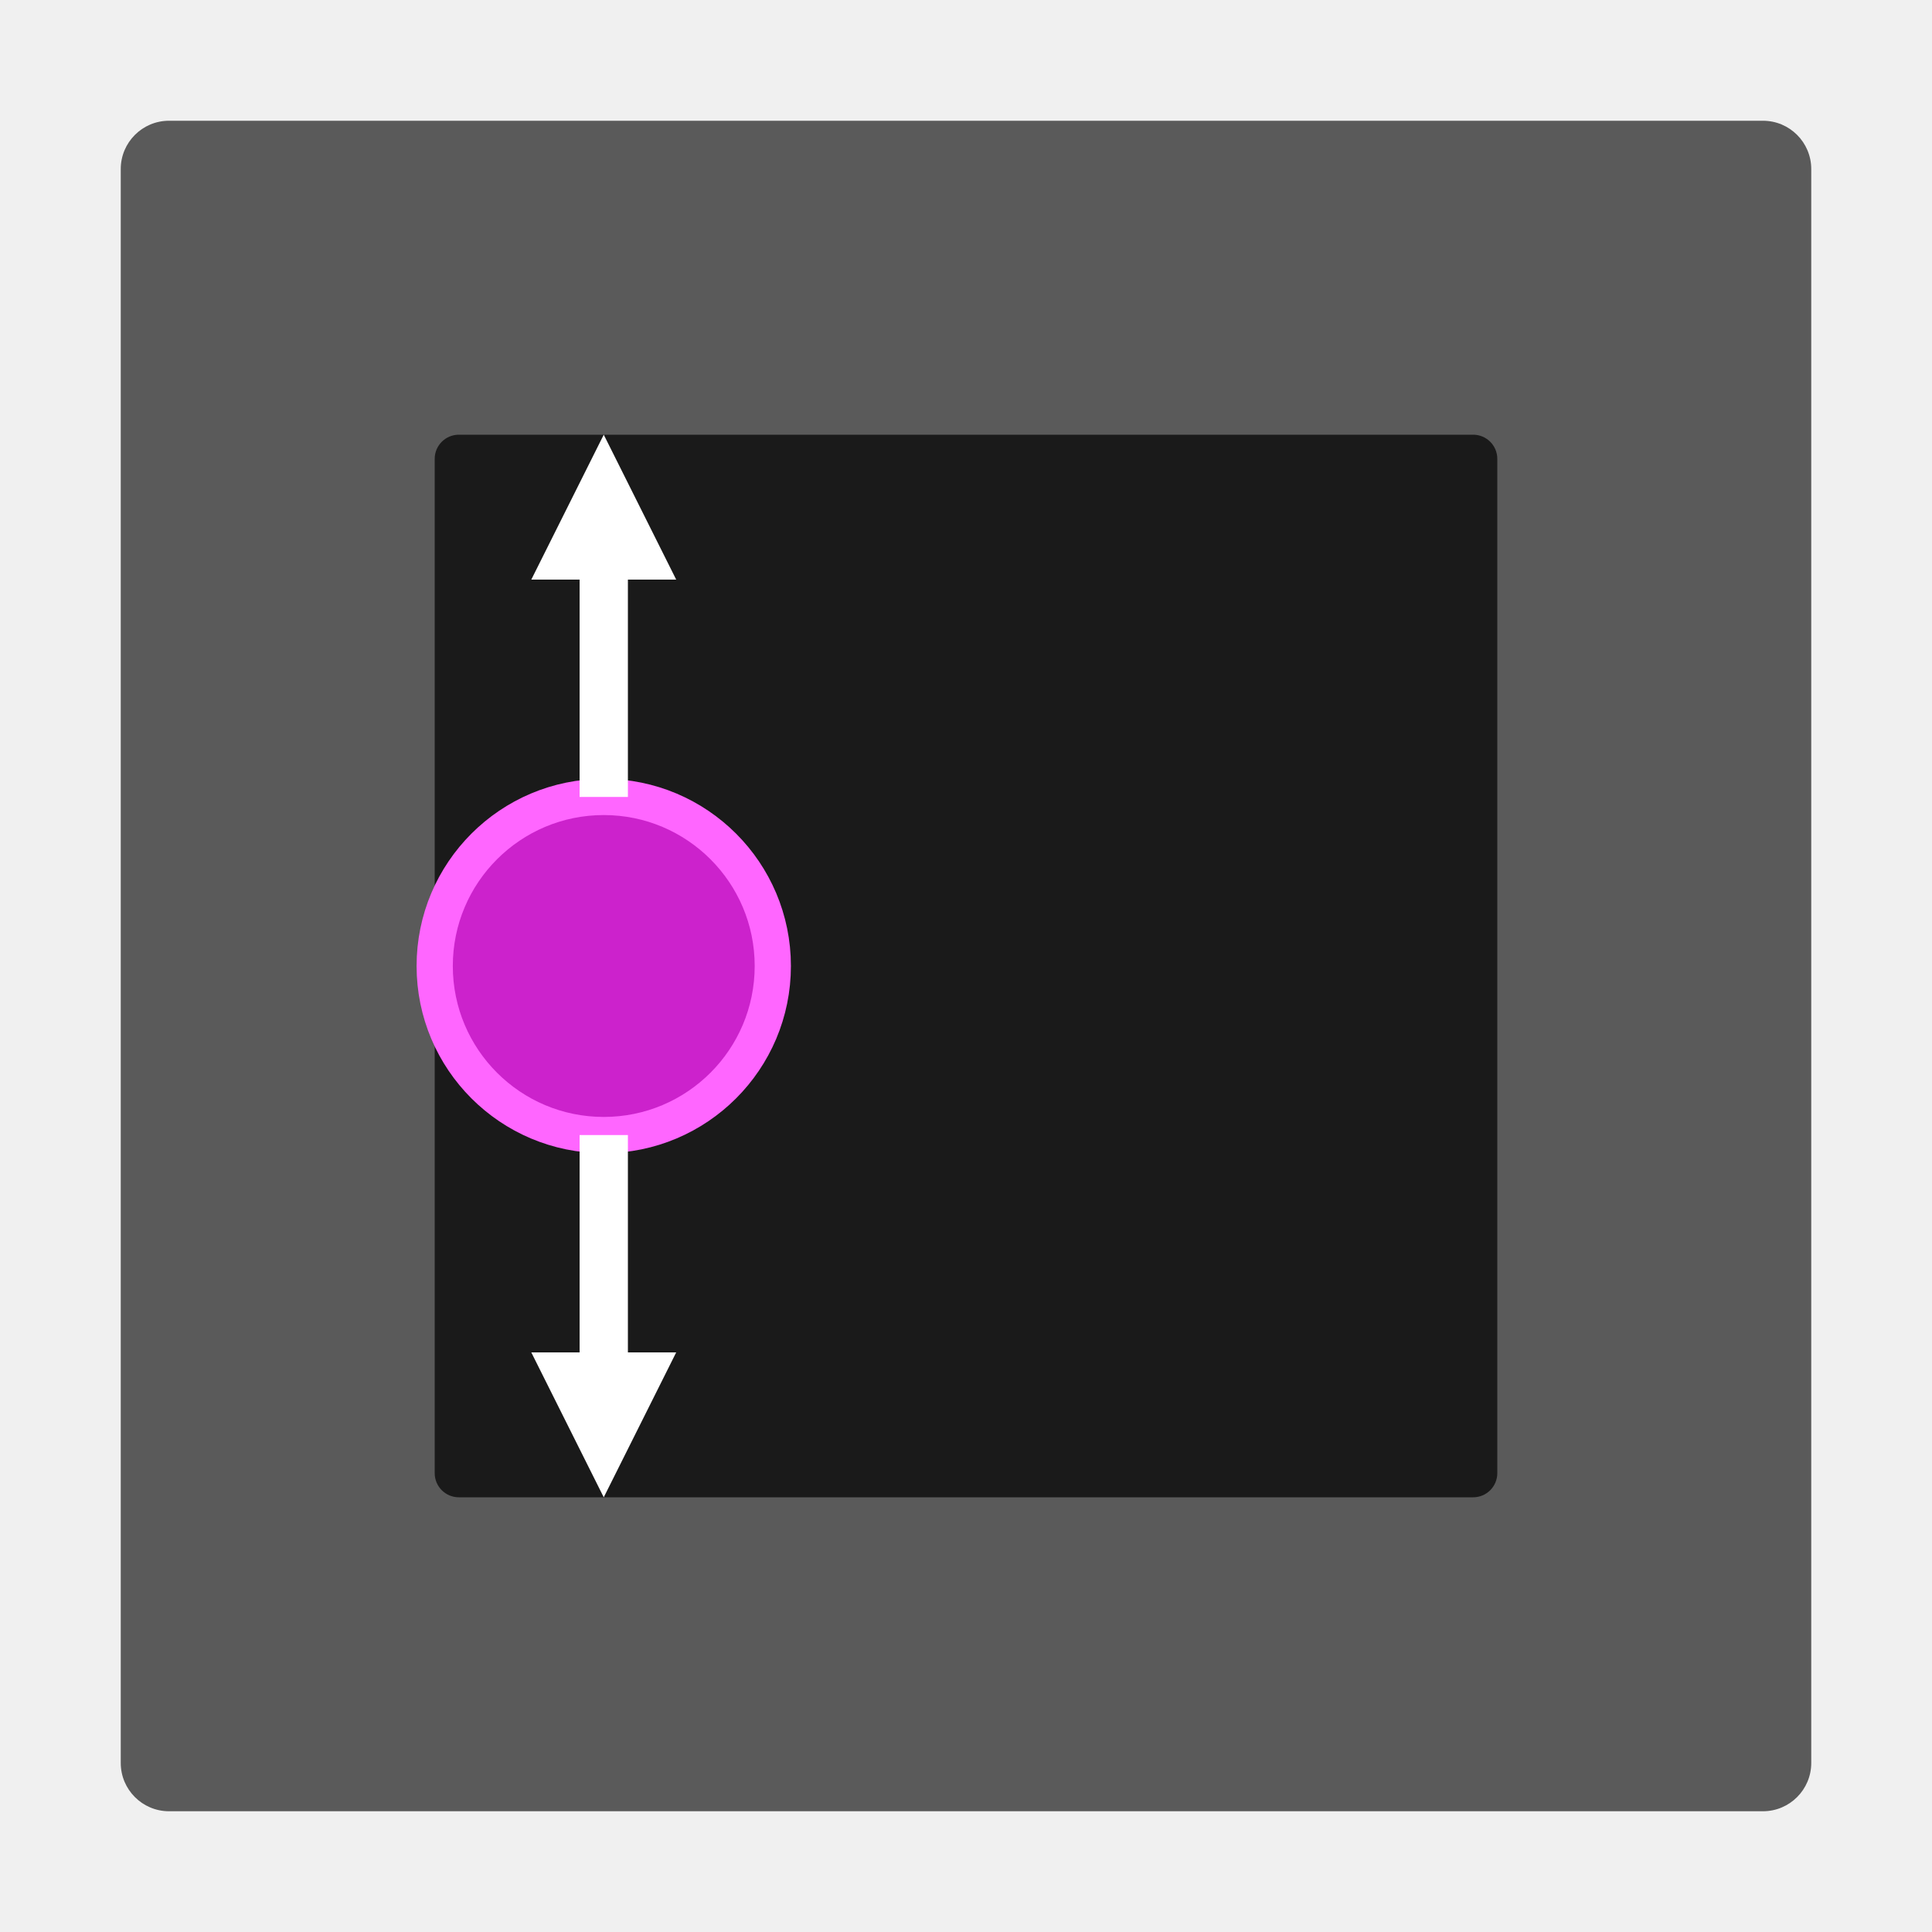
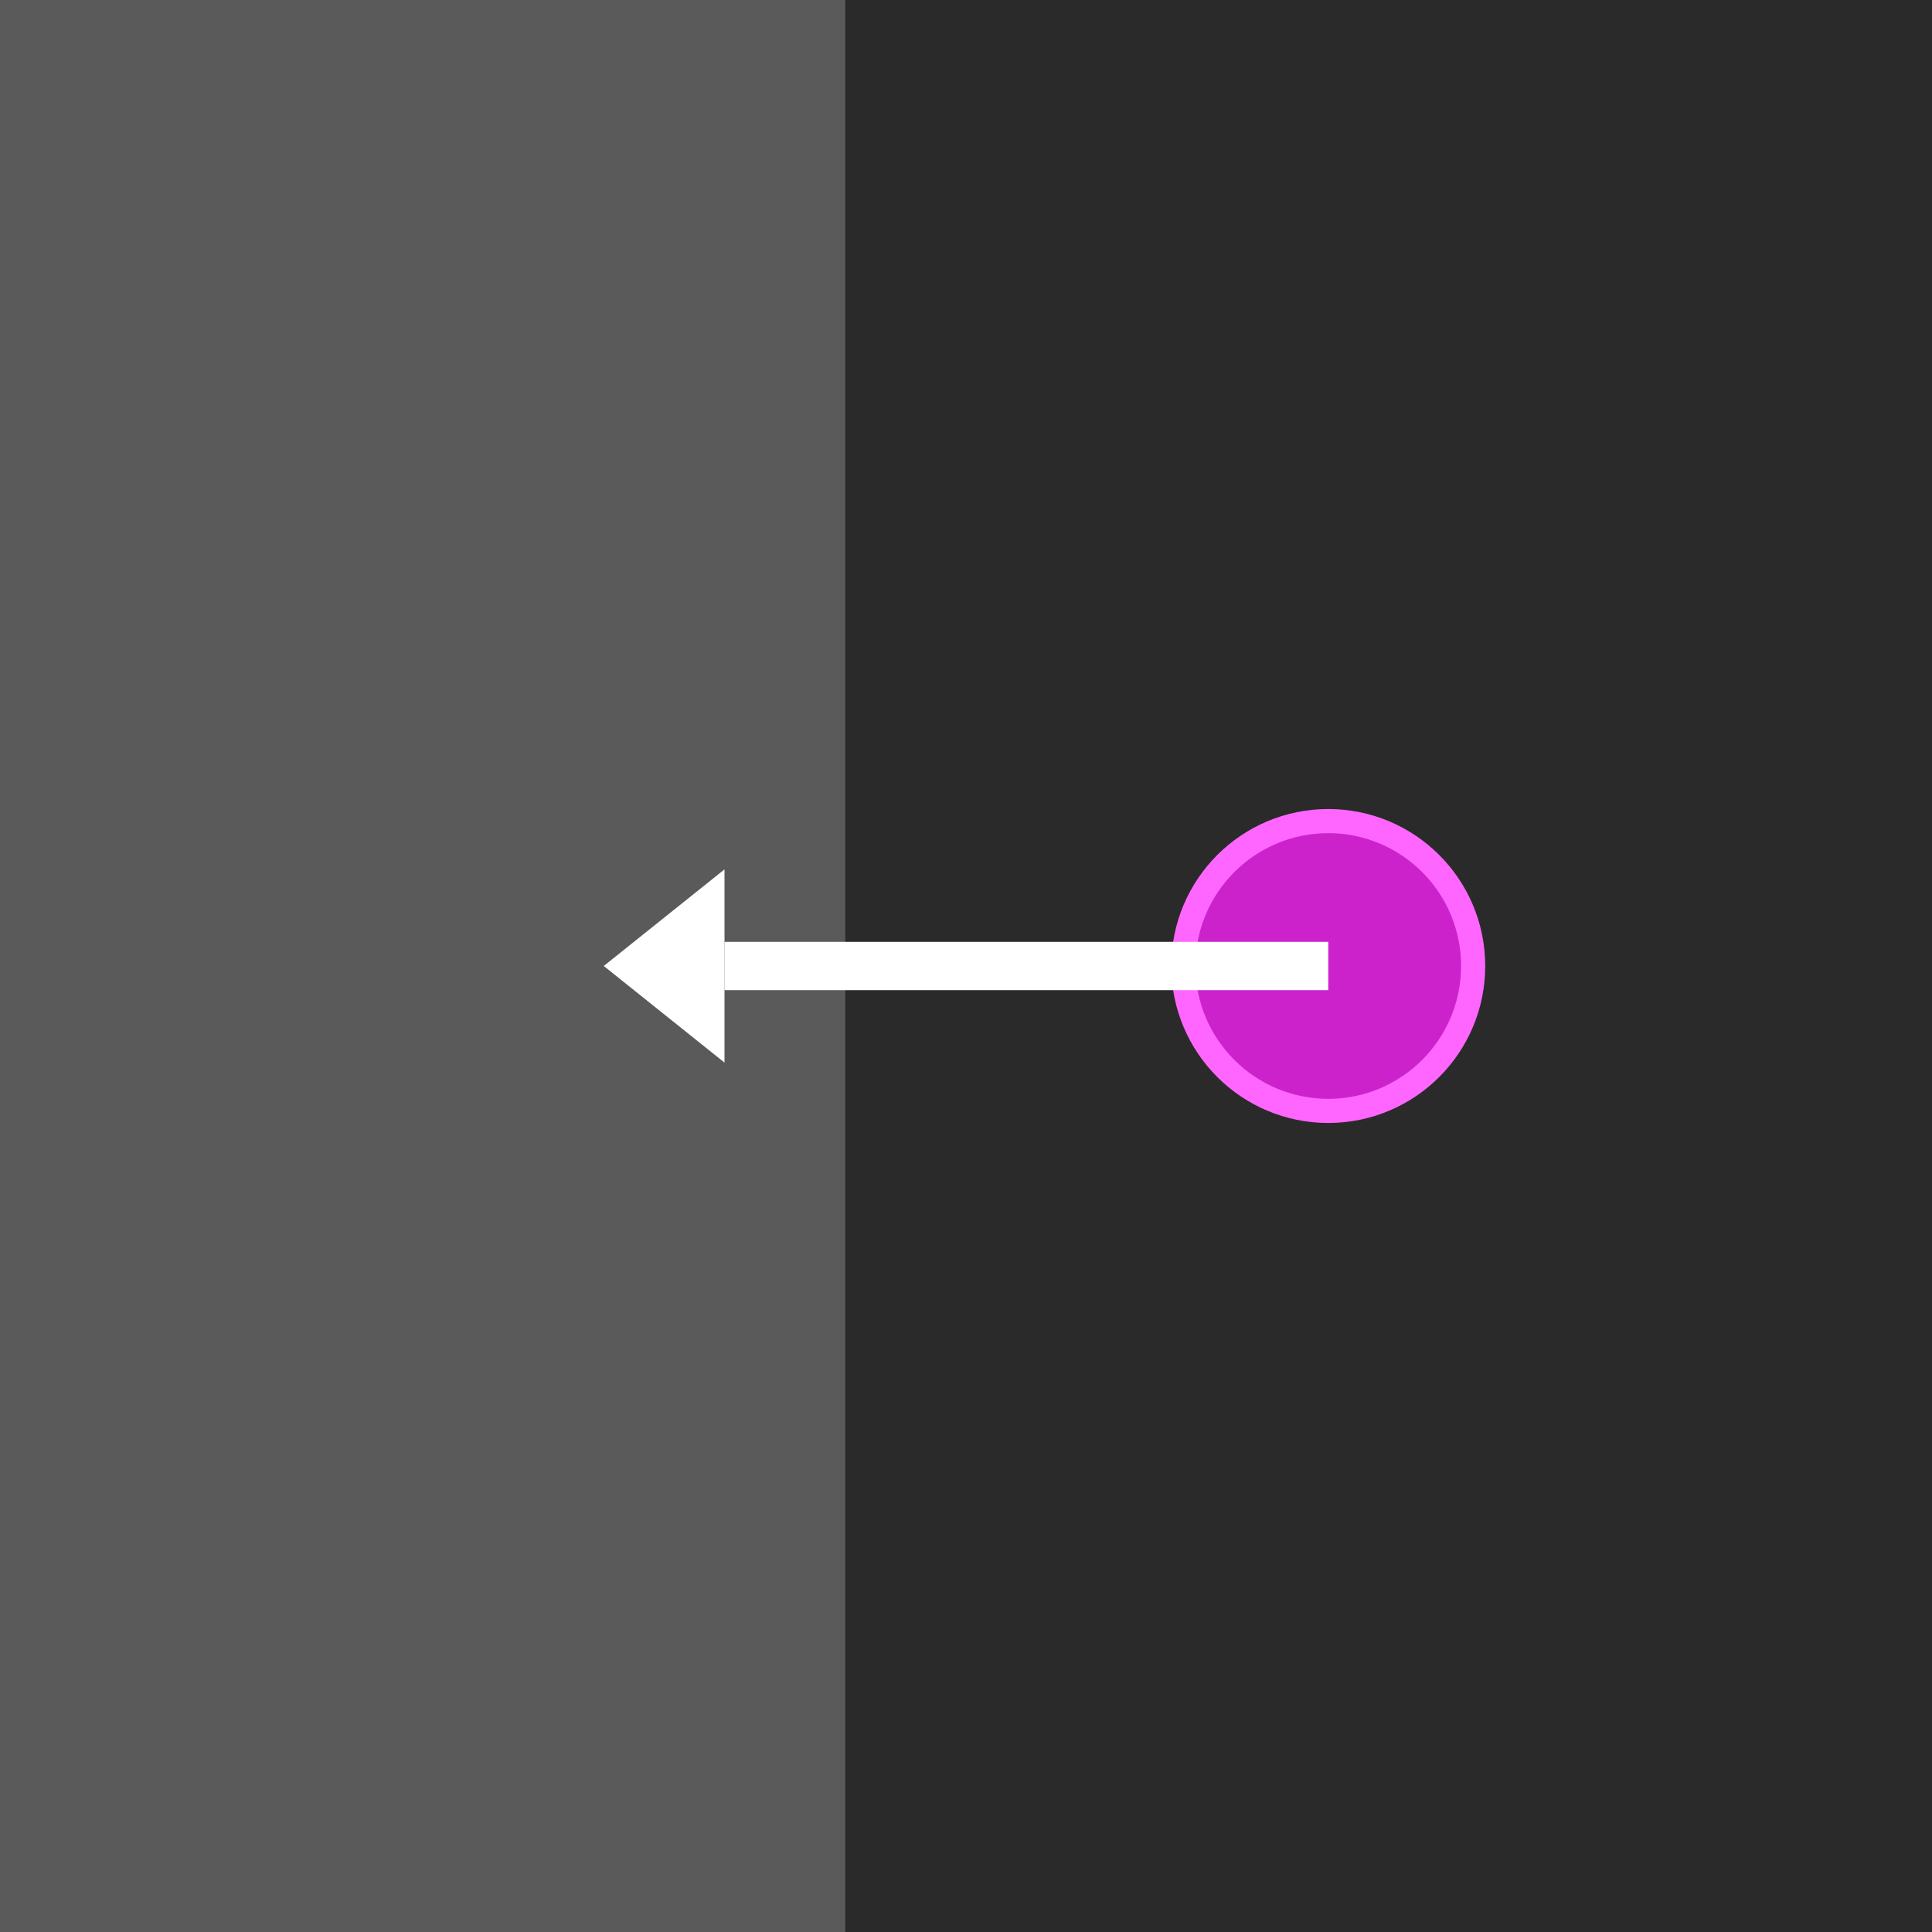
<svg xmlns="http://www.w3.org/2000/svg" viewBox="0 0 80 80">
-   <rect x="5" y="5" width="70" height="70" fill="#5a5a5a" rx="2" />
-   <rect x="18" y="18" width="44" height="44" fill="#1a1a1a" rx="1" />
-   <circle cx="25" cy="40" r="7" fill="#cc22cc" stroke="#ff66ff" stroke-width="1.5" />
-   <line x1="25" y1="33" x2="25" y2="24" stroke="white" stroke-width="2" />
-   <polygon points="22,24 25,18 28,24" fill="white" />
-   <line x1="25" y1="47" x2="25" y2="56" stroke="white" stroke-width="2" />
-   <polygon points="22,56 25,62 28,56" fill="white" />
+   <rect x="0" y="0" width="80" height="80" fill="#2a2a2a" />
+   <rect x="0" y="0" width="35" height="80" fill="#5a5a5a" />
+   <circle cx="55" cy="40" r="6" fill="#cc22cc" stroke="#ff66ff" stroke-width="1" />
+   <line x1="55" y1="40" x2="30" y2="40" stroke="white" stroke-width="2" />
+   <polygon points="30,36 25,40 30,44" fill="white" />
</svg>
